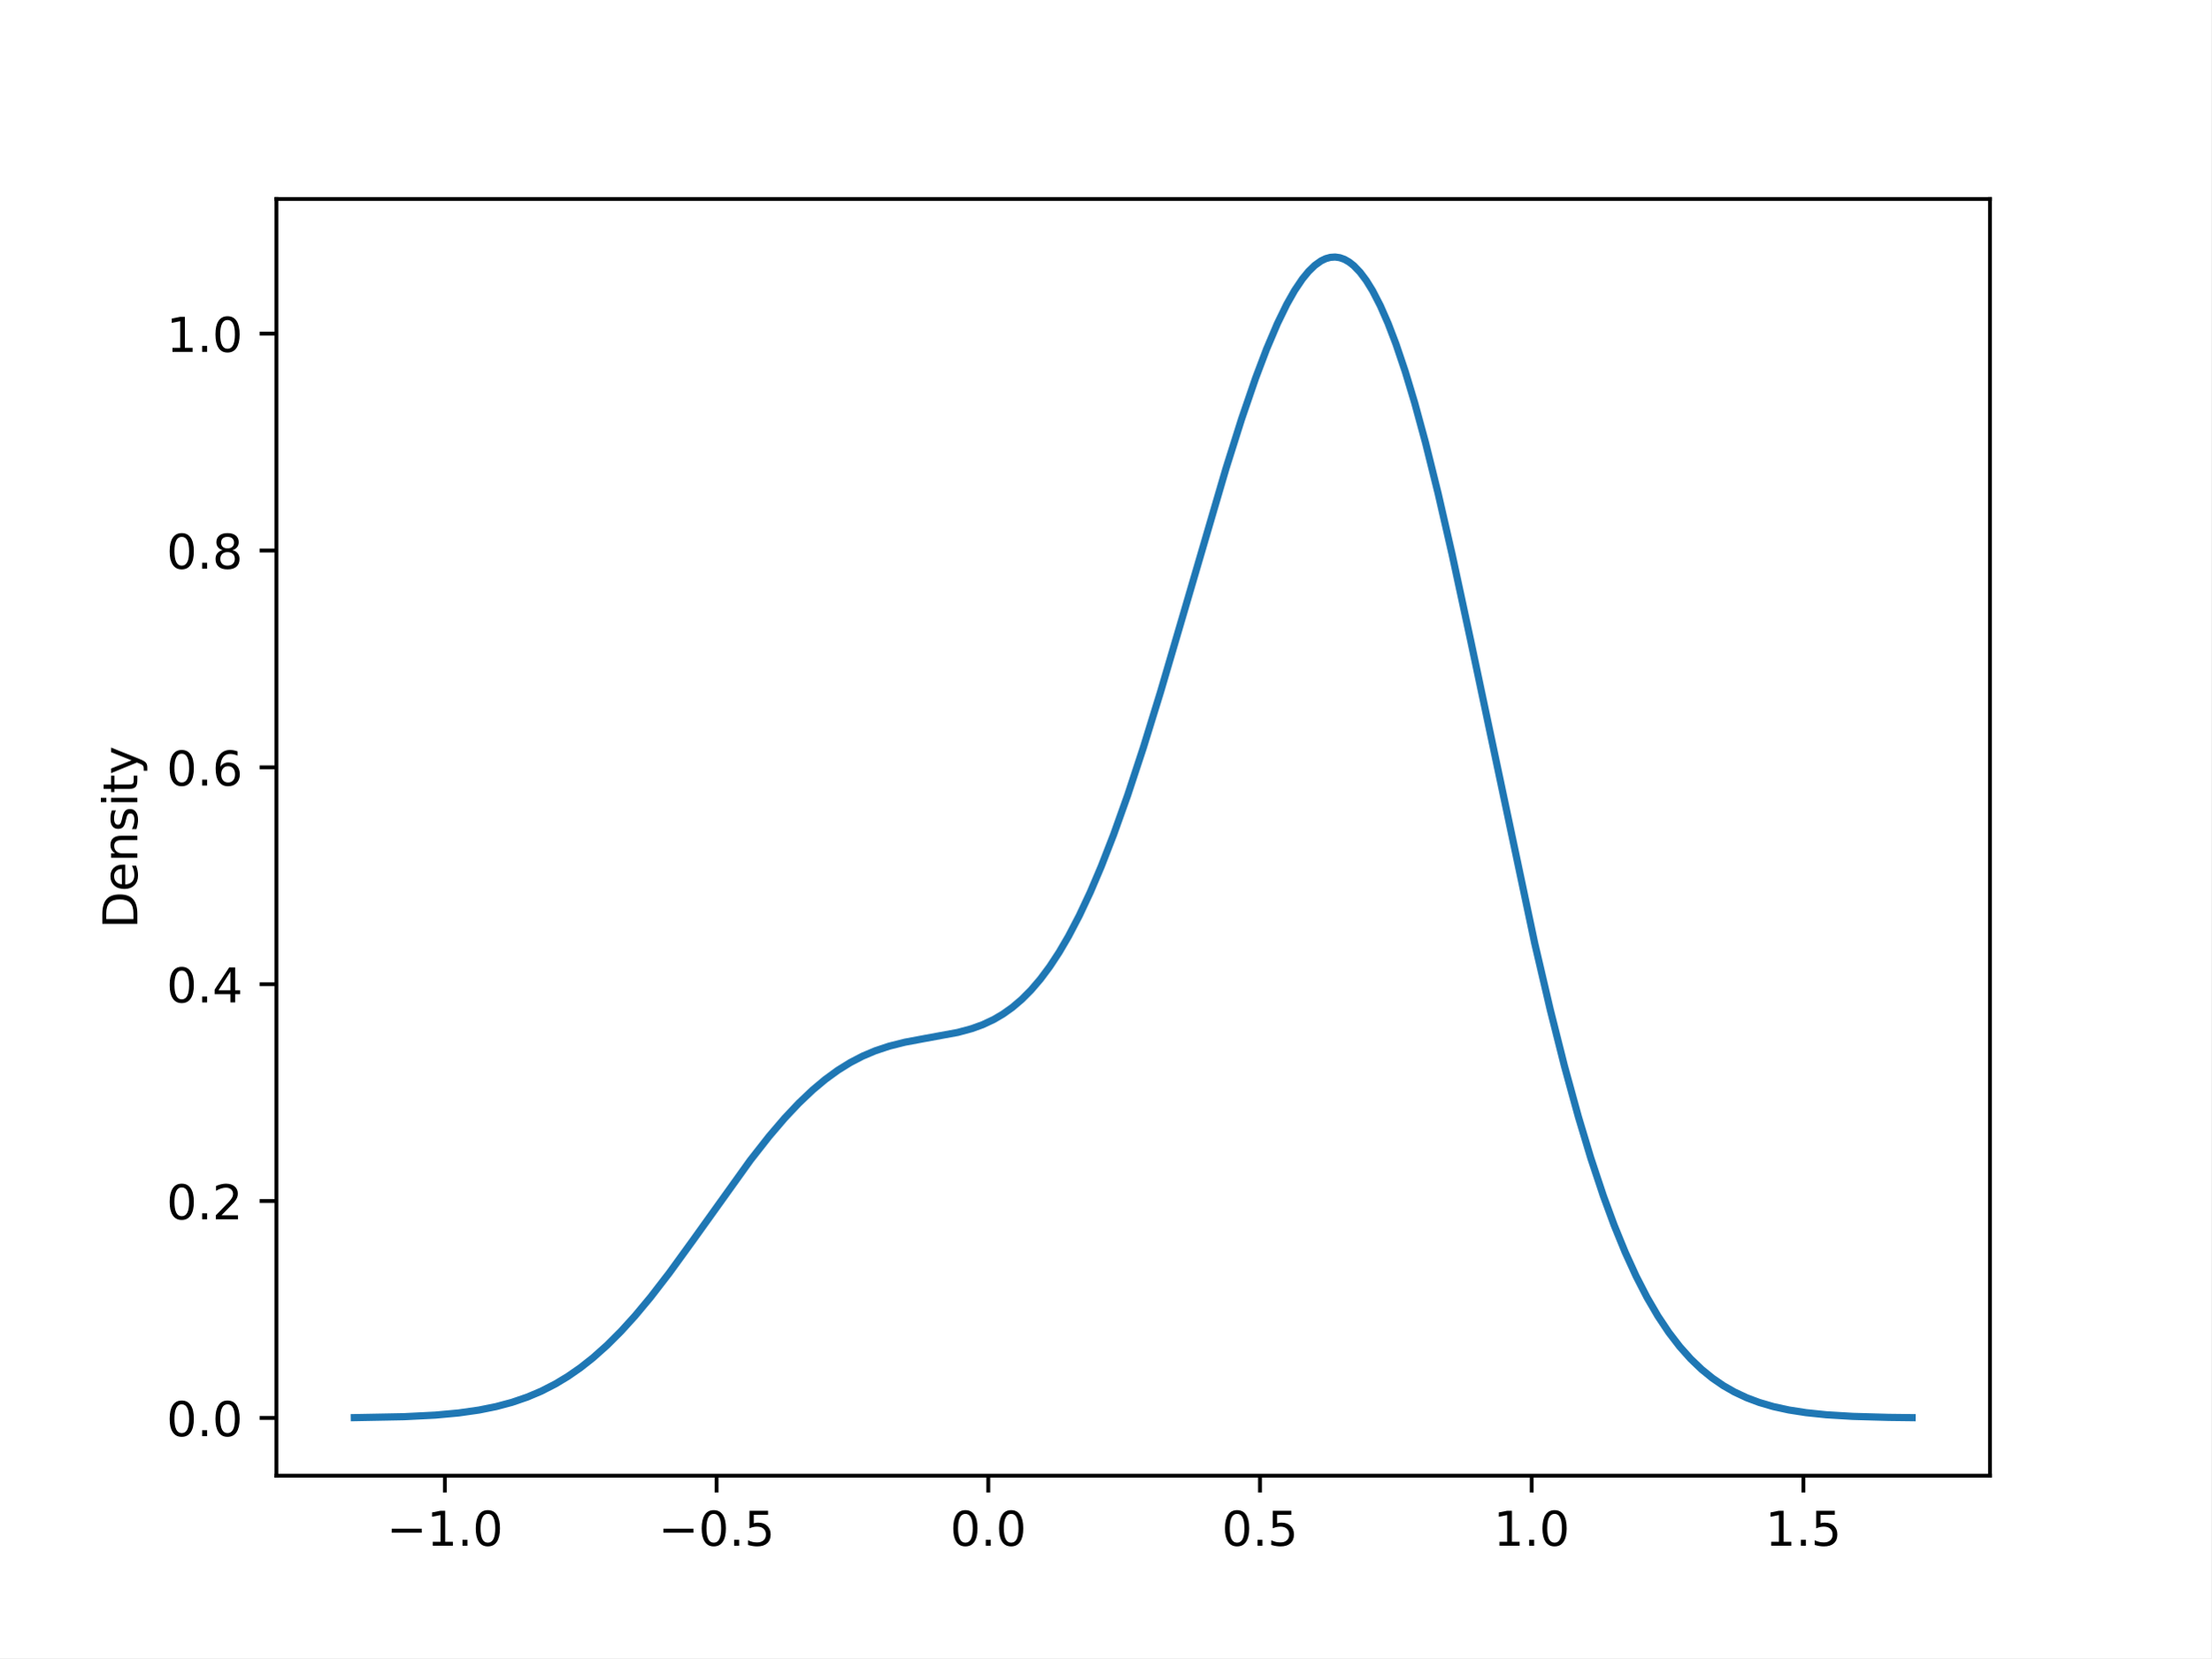
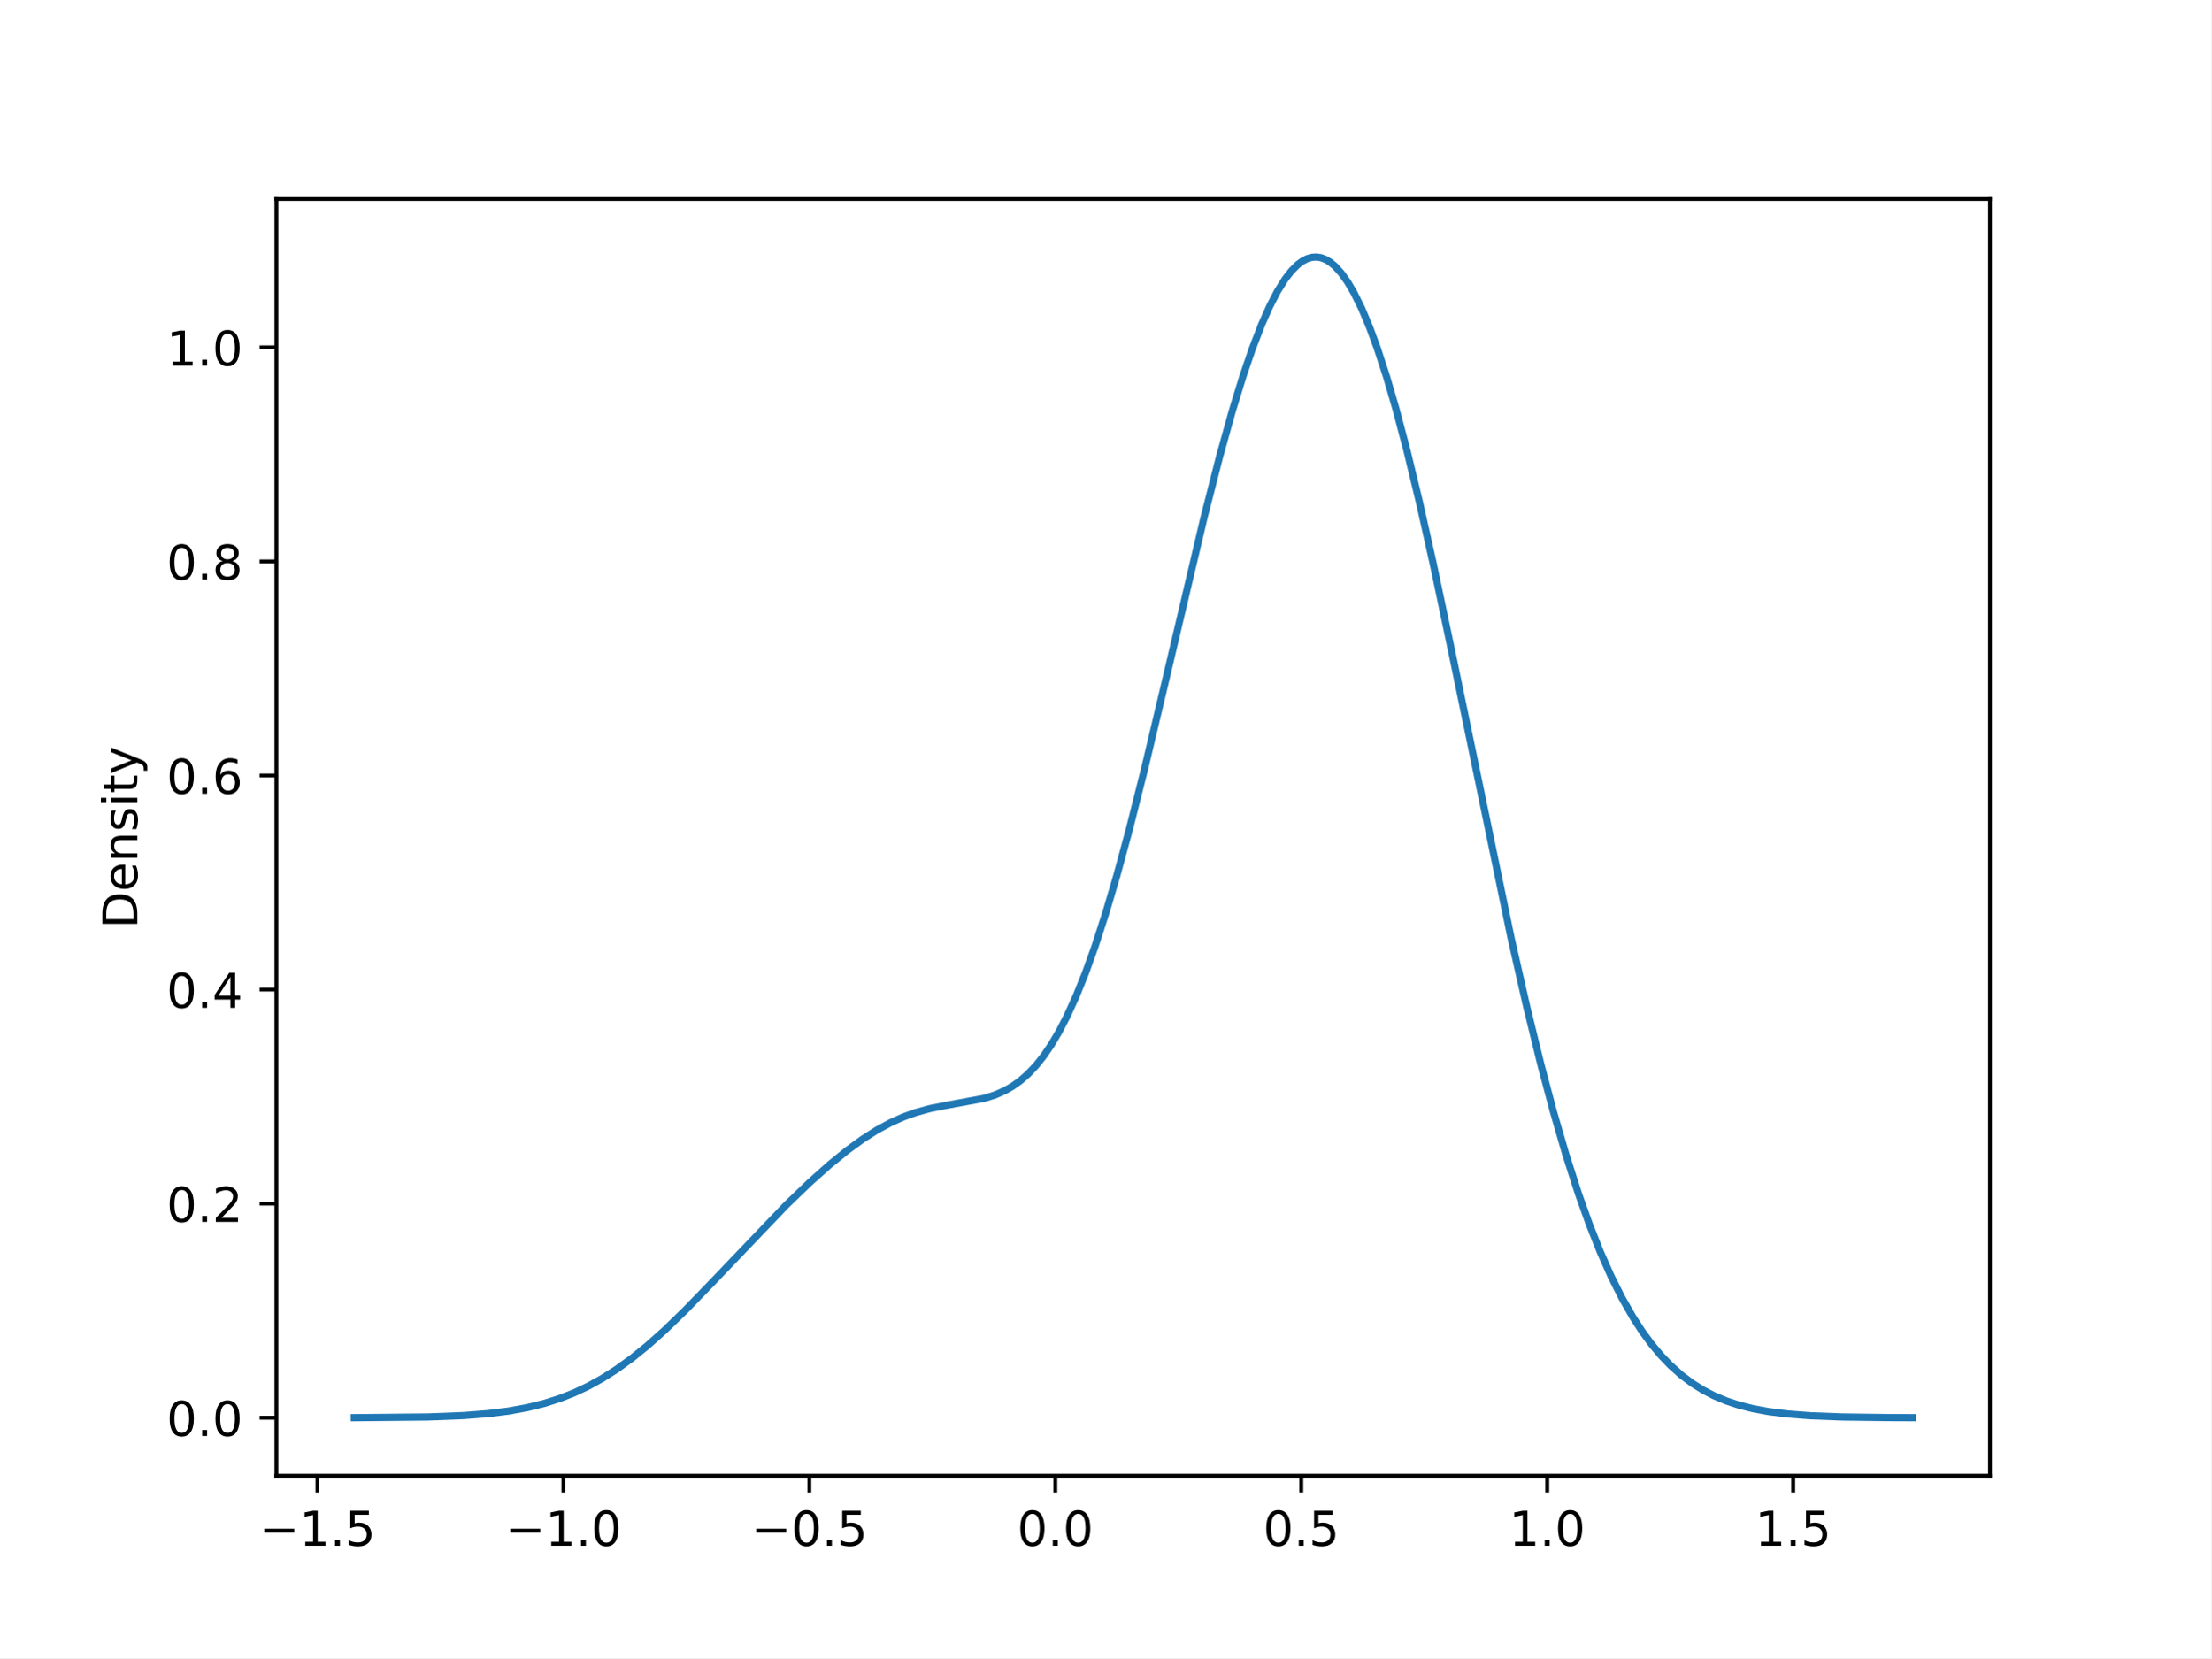
<svg xmlns="http://www.w3.org/2000/svg" xmlns:xlink="http://www.w3.org/1999/xlink" width="460.8pt" height="345.6pt" viewBox="0 0 460.8 345.6" version="1.1">
  <defs>
    <style type="text/css">*{stroke-linejoin: round; stroke-linecap: butt}</style>
  </defs>
  <g id="figure_1">
    <g id="patch_1">
      <path d="M 0 345.6  L 460.8 345.6  L 460.8 0  L 0 0  z " style="fill: #ffffff" />
    </g>
    <g id="axes_1">
      <g id="patch_2">
        <path d="M 57.6 307.584  L 414.72 307.584  L 414.72 41.472  L 57.6 41.472  z " style="fill: #ffffff" />
      </g>
      <g id="matplotlib.axis_1">
        <g id="xtick_1">
          <g id="line2d_1">
            <defs>
-               <path id="mfb5c8a770b" d="M 0 0  L 0 3.5  " style="stroke: #000000; stroke-width: 0.8" />
+               <path id="m7bc2a5ad59" d="M 0 0  L 0 3.5  " style="stroke: #000000; stroke-width: 0.8" />
            </defs>
            <g>
-               <use xlink:href="#mfb5c8a770b" x="92.708" y="307.584" style="stroke: #000000; stroke-width: 0.8" />
+               <use xlink:href="#m7bc2a5ad59" x="66.144" y="307.584" style="stroke: #000000; stroke-width: 0.8" />
            </g>
          </g>
          <g id="text_1">
-             <g transform="translate(80.56659 322.1824)scale(0.1 -0.1)">
+             <g transform="translate(54.00213 322.1824)scale(0.1 -0.1)">
              <defs>
                <path id="DejaVuSans-2212" d="M 678 2272  L 4684 2272  L 4684 1741  L 678 1741  L 678 2272  z " transform="scale(0.015625)" />
                <path id="DejaVuSans-31" d="M 794 531  L 1825 531  L 1825 4091  L 703 3866  L 703 4441  L 1819 4666  L 2450 4666  L 2450 531  L 3481 531  L 3481 0  L 794 0  L 794 531  z " transform="scale(0.015625)" />
                <path id="DejaVuSans-2e" d="M 684 794  L 1344 794  L 1344 0  L 684 0  L 684 794  z " transform="scale(0.015625)" />
+                 <path id="DejaVuSans-35" d="M 691 4666  L 3169 4666  L 3169 4134  L 1269 4134  L 1269 2991  Q 1406 3038 1543 3061  Q 1681 3084 1819 3084  Q 2600 3084 3056 2656  Q 3513 2228 3513 1497  Q 3513 744 3044 326  Q 2575 -91 1722 -91  Q 1428 -91 1123 -41  Q 819 9 494 109  L 494 744  Q 775 591 1075 516  Q 1375 441 1709 441  Q 2250 441 2565 725  Q 2881 1009 2881 1497  Q 2881 1984 2565 2268  Q 2250 2553 1709 2553  Q 1456 2553 1204 2497  Q 953 2441 691 2322  L 691 4666  z " transform="scale(0.015625)" />
+               </defs>
+               <use xlink:href="#DejaVuSans-2212" />
+               <use xlink:href="#DejaVuSans-31" x="83.789" />
+               <use xlink:href="#DejaVuSans-2e" x="147.412" />
+               <use xlink:href="#DejaVuSans-35" x="179.199" />
+             </g>
+           </g>
+         </g>
+         <g id="xtick_2">
+           <g id="line2d_2">
+             <g>
+               <use xlink:href="#m7bc2a5ad59" x="117.405" y="307.584" style="stroke: #000000; stroke-width: 0.8" />
+             </g>
+           </g>
+           <g id="text_2">
+             <g transform="translate(105.2634 322.1824)scale(0.1 -0.1)">
+               <defs>
                <path id="DejaVuSans-30" d="M 2034 4250  Q 1547 4250 1301 3770  Q 1056 3291 1056 2328  Q 1056 1369 1301 889  Q 1547 409 2034 409  Q 2525 409 2770 889  Q 3016 1369 3016 2328  Q 3016 3291 2770 3770  Q 2525 4250 2034 4250  z M 2034 4750  Q 2819 4750 3233 4129  Q 3647 3509 3647 2328  Q 3647 1150 3233 529  Q 2819 -91 2034 -91  Q 1250 -91 836 529  Q 422 1150 422 2328  Q 422 3509 836 4129  Q 1250 4750 2034 4750  z " transform="scale(0.015625)" />
              </defs>
              <use xlink:href="#DejaVuSans-2212" />
              <use xlink:href="#DejaVuSans-31" x="83.789" />
              <use xlink:href="#DejaVuSans-2e" x="147.412" />
              <use xlink:href="#DejaVuSans-30" x="179.199" />
            </g>
          </g>
        </g>
-         <g id="xtick_2">
-           <g id="line2d_2">
-             <g>
-               <use xlink:href="#mfb5c8a770b" x="149.334" y="307.584" style="stroke: #000000; stroke-width: 0.8" />
-             </g>
-           </g>
-           <g id="text_2">
-             <g transform="translate(137.1924 322.1824)scale(0.1 -0.1)">
-               <defs>
-                 <path id="DejaVuSans-35" d="M 691 4666  L 3169 4666  L 3169 4134  L 1269 4134  L 1269 2991  Q 1406 3038 1543 3061  Q 1681 3084 1819 3084  Q 2600 3084 3056 2656  Q 3513 2228 3513 1497  Q 3513 744 3044 326  Q 2575 -91 1722 -91  Q 1428 -91 1123 -41  Q 819 9 494 109  L 494 744  Q 775 591 1075 516  Q 1375 441 1709 441  Q 2250 441 2565 725  Q 2881 1009 2881 1497  Q 2881 1984 2565 2268  Q 2250 2553 1709 2553  Q 1456 2553 1204 2497  Q 953 2441 691 2322  L 691 4666  z " transform="scale(0.015625)" />
-               </defs>
+         <g id="xtick_3">
+           <g id="line2d_3">
+             <g>
+               <use xlink:href="#m7bc2a5ad59" x="168.666" y="307.584" style="stroke: #000000; stroke-width: 0.8" />
+             </g>
+           </g>
+           <g id="text_3">
+             <g transform="translate(156.5246 322.1824)scale(0.1 -0.1)">
              <use xlink:href="#DejaVuSans-2212" />
              <use xlink:href="#DejaVuSans-30" x="83.789" />
              <use xlink:href="#DejaVuSans-2e" x="147.412" />
              <use xlink:href="#DejaVuSans-35" x="179.199" />
            </g>
          </g>
        </g>
-         <g id="xtick_3">
-           <g id="line2d_3">
-             <g>
-               <use xlink:href="#mfb5c8a770b" x="205.96" y="307.584" style="stroke: #000000; stroke-width: 0.8" />
-             </g>
-           </g>
-           <g id="text_3">
-             <g transform="translate(198.008 322.1824)scale(0.1 -0.1)">
-               <use xlink:href="#DejaVuSans-30" />
-               <use xlink:href="#DejaVuSans-2e" x="63.623" />
-               <use xlink:href="#DejaVuSans-30" x="95.41" />
-             </g>
-           </g>
-         </g>
        <g id="xtick_4">
          <g id="line2d_4">
            <g>
-               <use xlink:href="#mfb5c8a770b" x="262.585" y="307.584" style="stroke: #000000; stroke-width: 0.8" />
+               <use xlink:href="#m7bc2a5ad59" x="219.927" y="307.584" style="stroke: #000000; stroke-width: 0.8" />
            </g>
          </g>
          <g id="text_4">
-             <g transform="translate(254.6338 322.1824)scale(0.1 -0.1)">
-               <use xlink:href="#DejaVuSans-30" />
-               <use xlink:href="#DejaVuSans-2e" x="63.623" />
-               <use xlink:href="#DejaVuSans-35" x="95.41" />
+             <g transform="translate(211.9757 322.1824)scale(0.1 -0.1)">
+               <use xlink:href="#DejaVuSans-30" />
+               <use xlink:href="#DejaVuSans-2e" x="63.623" />
+               <use xlink:href="#DejaVuSans-30" x="95.41" />
            </g>
          </g>
        </g>
        <g id="xtick_5">
          <g id="line2d_5">
            <g>
-               <use xlink:href="#mfb5c8a770b" x="319.211" y="307.584" style="stroke: #000000; stroke-width: 0.8" />
+               <use xlink:href="#m7bc2a5ad59" x="271.189" y="307.584" style="stroke: #000000; stroke-width: 0.8" />
            </g>
          </g>
          <g id="text_5">
-             <g transform="translate(311.2596 322.1824)scale(0.1 -0.1)">
-               <use xlink:href="#DejaVuSans-31" />
-               <use xlink:href="#DejaVuSans-2e" x="63.623" />
-               <use xlink:href="#DejaVuSans-30" x="95.41" />
+             <g transform="translate(263.237 322.1824)scale(0.1 -0.1)">
+               <use xlink:href="#DejaVuSans-30" />
+               <use xlink:href="#DejaVuSans-2e" x="63.623" />
+               <use xlink:href="#DejaVuSans-35" x="95.41" />
            </g>
          </g>
        </g>
        <g id="xtick_6">
          <g id="line2d_6">
            <g>
-               <use xlink:href="#mfb5c8a770b" x="375.837" y="307.584" style="stroke: #000000; stroke-width: 0.8" />
+               <use xlink:href="#m7bc2a5ad59" x="322.45" y="307.584" style="stroke: #000000; stroke-width: 0.8" />
            </g>
          </g>
          <g id="text_6">
-             <g transform="translate(367.8854 322.1824)scale(0.1 -0.1)">
+             <g transform="translate(314.4982 322.1824)scale(0.1 -0.1)">
+               <use xlink:href="#DejaVuSans-31" />
+               <use xlink:href="#DejaVuSans-2e" x="63.623" />
+               <use xlink:href="#DejaVuSans-30" x="95.41" />
+             </g>
+           </g>
+         </g>
+         <g id="xtick_7">
+           <g id="line2d_7">
+             <g>
+               <use xlink:href="#m7bc2a5ad59" x="373.711" y="307.584" style="stroke: #000000; stroke-width: 0.8" />
+             </g>
+           </g>
+           <g id="text_7">
+             <g transform="translate(365.7594 322.1824)scale(0.1 -0.1)">
              <use xlink:href="#DejaVuSans-31" />
              <use xlink:href="#DejaVuSans-2e" x="63.623" />
              <use xlink:href="#DejaVuSans-35" x="95.41" />
            </g>
          </g>
        </g>
      </g>
      <g id="matplotlib.axis_2">
        <g id="ytick_1">
-           <g id="line2d_7">
+           <g id="line2d_8">
            <defs>
-               <path id="m968fe579ac" d="M 0 0  L -3.5 0  " style="stroke: #000000; stroke-width: 0.8" />
+               <path id="mc7912cea0b" d="M 0 0  L -3.5 0  " style="stroke: #000000; stroke-width: 0.8" />
            </defs>
            <g>
-               <use xlink:href="#m968fe579ac" x="57.6" y="295.545" style="stroke: #000000; stroke-width: 0.8" />
-             </g>
-           </g>
-           <g id="text_7">
-             <g transform="translate(34.69687 299.3438)scale(0.1 -0.1)">
+               <use xlink:href="#mc7912cea0b" x="57.6" y="295.502" style="stroke: #000000; stroke-width: 0.8" />
+             </g>
+           </g>
+           <g id="text_8">
+             <g transform="translate(34.69687 299.3016)scale(0.1 -0.1)">
              <use xlink:href="#DejaVuSans-30" />
              <use xlink:href="#DejaVuSans-2e" x="63.623" />
              <use xlink:href="#DejaVuSans-30" x="95.41" />
            </g>
          </g>
        </g>
        <g id="ytick_2">
-           <g id="line2d_8">
-             <g>
-               <use xlink:href="#m968fe579ac" x="57.6" y="250.342" style="stroke: #000000; stroke-width: 0.8" />
-             </g>
-           </g>
-           <g id="text_8">
-             <g transform="translate(34.69687 254.1411)scale(0.1 -0.1)">
+           <g id="line2d_9">
+             <g>
+               <use xlink:href="#mc7912cea0b" x="57.6" y="250.881" style="stroke: #000000; stroke-width: 0.8" />
+             </g>
+           </g>
+           <g id="text_9">
+             <g transform="translate(34.69687 254.6804)scale(0.1 -0.1)">
              <defs>
                <path id="DejaVuSans-32" d="M 1228 531  L 3431 531  L 3431 0  L 469 0  L 469 531  Q 828 903 1448 1529  Q 2069 2156 2228 2338  Q 2531 2678 2651 2914  Q 2772 3150 2772 3378  Q 2772 3750 2511 3984  Q 2250 4219 1831 4219  Q 1534 4219 1204 4116  Q 875 4013 500 3803  L 500 4441  Q 881 4594 1212 4672  Q 1544 4750 1819 4750  Q 2544 4750 2975 4387  Q 3406 4025 3406 3419  Q 3406 3131 3298 2873  Q 3191 2616 2906 2266  Q 2828 2175 2409 1742  Q 1991 1309 1228 531  z " transform="scale(0.015625)" />
              </defs>
              <use xlink:href="#DejaVuSans-30" />
              <use xlink:href="#DejaVuSans-2e" x="63.623" />
              <use xlink:href="#DejaVuSans-32" x="95.41" />
            </g>
          </g>
        </g>
        <g id="ytick_3">
-           <g id="line2d_9">
-             <g>
-               <use xlink:href="#m968fe579ac" x="57.6" y="205.139" style="stroke: #000000; stroke-width: 0.8" />
-             </g>
-           </g>
-           <g id="text_9">
-             <g transform="translate(34.69687 208.9384)scale(0.1 -0.1)">
+           <g id="line2d_10">
+             <g>
+               <use xlink:href="#mc7912cea0b" x="57.6" y="206.26" style="stroke: #000000; stroke-width: 0.8" />
+             </g>
+           </g>
+           <g id="text_10">
+             <g transform="translate(34.69687 210.0592)scale(0.1 -0.1)">
              <defs>
                <path id="DejaVuSans-34" d="M 2419 4116  L 825 1625  L 2419 1625  L 2419 4116  z M 2253 4666  L 3047 4666  L 3047 1625  L 3713 1625  L 3713 1100  L 3047 1100  L 3047 0  L 2419 0  L 2419 1100  L 313 1100  L 313 1709  L 2253 4666  z " transform="scale(0.015625)" />
              </defs>
              <use xlink:href="#DejaVuSans-30" />
              <use xlink:href="#DejaVuSans-2e" x="63.623" />
              <use xlink:href="#DejaVuSans-34" x="95.41" />
            </g>
          </g>
        </g>
        <g id="ytick_4">
-           <g id="line2d_10">
-             <g>
-               <use xlink:href="#m968fe579ac" x="57.6" y="159.937" style="stroke: #000000; stroke-width: 0.8" />
-             </g>
-           </g>
-           <g id="text_10">
-             <g transform="translate(34.69687 163.7358)scale(0.1 -0.1)">
+           <g id="line2d_11">
+             <g>
+               <use xlink:href="#mc7912cea0b" x="57.6" y="161.639" style="stroke: #000000; stroke-width: 0.8" />
+             </g>
+           </g>
+           <g id="text_11">
+             <g transform="translate(34.69687 165.438)scale(0.1 -0.1)">
              <defs>
                <path id="DejaVuSans-36" d="M 2113 2584  Q 1688 2584 1439 2293  Q 1191 2003 1191 1497  Q 1191 994 1439 701  Q 1688 409 2113 409  Q 2538 409 2786 701  Q 3034 994 3034 1497  Q 3034 2003 2786 2293  Q 2538 2584 2113 2584  z M 3366 4563  L 3366 3988  Q 3128 4100 2886 4159  Q 2644 4219 2406 4219  Q 1781 4219 1451 3797  Q 1122 3375 1075 2522  Q 1259 2794 1537 2939  Q 1816 3084 2150 3084  Q 2853 3084 3261 2657  Q 3669 2231 3669 1497  Q 3669 778 3244 343  Q 2819 -91 2113 -91  Q 1303 -91 875 529  Q 447 1150 447 2328  Q 447 3434 972 4092  Q 1497 4750 2381 4750  Q 2619 4750 2861 4703  Q 3103 4656 3366 4563  z " transform="scale(0.015625)" />
              </defs>
              <use xlink:href="#DejaVuSans-30" />
              <use xlink:href="#DejaVuSans-2e" x="63.623" />
              <use xlink:href="#DejaVuSans-36" x="95.41" />
            </g>
          </g>
        </g>
        <g id="ytick_5">
-           <g id="line2d_11">
-             <g>
-               <use xlink:href="#m968fe579ac" x="57.6" y="114.734" style="stroke: #000000; stroke-width: 0.8" />
-             </g>
-           </g>
-           <g id="text_11">
-             <g transform="translate(34.69687 118.5331)scale(0.1 -0.1)">
+           <g id="line2d_12">
+             <g>
+               <use xlink:href="#mc7912cea0b" x="57.6" y="117.018" style="stroke: #000000; stroke-width: 0.8" />
+             </g>
+           </g>
+           <g id="text_12">
+             <g transform="translate(34.69687 120.8168)scale(0.1 -0.1)">
              <defs>
                <path id="DejaVuSans-38" d="M 2034 2216  Q 1584 2216 1326 1975  Q 1069 1734 1069 1313  Q 1069 891 1326 650  Q 1584 409 2034 409  Q 2484 409 2743 651  Q 3003 894 3003 1313  Q 3003 1734 2745 1975  Q 2488 2216 2034 2216  z M 1403 2484  Q 997 2584 770 2862  Q 544 3141 544 3541  Q 544 4100 942 4425  Q 1341 4750 2034 4750  Q 2731 4750 3128 4425  Q 3525 4100 3525 3541  Q 3525 3141 3298 2862  Q 3072 2584 2669 2484  Q 3125 2378 3379 2068  Q 3634 1759 3634 1313  Q 3634 634 3220 271  Q 2806 -91 2034 -91  Q 1263 -91 848 271  Q 434 634 434 1313  Q 434 1759 690 2068  Q 947 2378 1403 2484  z M 1172 3481  Q 1172 3119 1398 2916  Q 1625 2713 2034 2713  Q 2441 2713 2670 2916  Q 2900 3119 2900 3481  Q 2900 3844 2670 4047  Q 2441 4250 2034 4250  Q 1625 4250 1398 4047  Q 1172 3844 1172 3481  z " transform="scale(0.015625)" />
              </defs>
              <use xlink:href="#DejaVuSans-30" />
              <use xlink:href="#DejaVuSans-2e" x="63.623" />
              <use xlink:href="#DejaVuSans-38" x="95.41" />
            </g>
          </g>
        </g>
        <g id="ytick_6">
-           <g id="line2d_12">
-             <g>
-               <use xlink:href="#m968fe579ac" x="57.6" y="69.531" style="stroke: #000000; stroke-width: 0.8" />
-             </g>
-           </g>
-           <g id="text_12">
-             <g transform="translate(34.69687 73.33041)scale(0.1 -0.1)">
+           <g id="line2d_13">
+             <g>
+               <use xlink:href="#mc7912cea0b" x="57.6" y="72.396" style="stroke: #000000; stroke-width: 0.8" />
+             </g>
+           </g>
+           <g id="text_13">
+             <g transform="translate(34.69687 76.19565)scale(0.1 -0.1)">
              <use xlink:href="#DejaVuSans-31" />
              <use xlink:href="#DejaVuSans-2e" x="63.623" />
              <use xlink:href="#DejaVuSans-30" x="95.41" />
            </g>
          </g>
        </g>
-         <g id="text_13">
+         <g id="text_14">
          <g transform="translate(28.61719 193.5366)rotate(-90)scale(0.1 -0.1)">
            <defs>
              <path id="DejaVuSans-44" d="M 1259 4147  L 1259 519  L 2022 519  Q 2988 519 3436 956  Q 3884 1394 3884 2338  Q 3884 3275 3436 3711  Q 2988 4147 2022 4147  L 1259 4147  z M 628 4666  L 1925 4666  Q 3281 4666 3915 4102  Q 4550 3538 4550 2338  Q 4550 1131 3912 565  Q 3275 0 1925 0  L 628 0  L 628 4666  z " transform="scale(0.015625)" />
              <path id="DejaVuSans-65" d="M 3597 1894  L 3597 1613  L 953 1613  Q 991 1019 1311 708  Q 1631 397 2203 397  Q 2534 397 2845 478  Q 3156 559 3463 722  L 3463 178  Q 3153 47 2828 -22  Q 2503 -91 2169 -91  Q 1331 -91 842 396  Q 353 884 353 1716  Q 353 2575 817 3079  Q 1281 3584 2069 3584  Q 2775 3584 3186 3129  Q 3597 2675 3597 1894  z M 3022 2063  Q 3016 2534 2758 2815  Q 2500 3097 2075 3097  Q 1594 3097 1305 2825  Q 1016 2553 972 2059  L 3022 2063  z " transform="scale(0.015625)" />
              <path id="DejaVuSans-6e" d="M 3513 2113  L 3513 0  L 2938 0  L 2938 2094  Q 2938 2591 2744 2837  Q 2550 3084 2163 3084  Q 1697 3084 1428 2787  Q 1159 2491 1159 1978  L 1159 0  L 581 0  L 581 3500  L 1159 3500  L 1159 2956  Q 1366 3272 1645 3428  Q 1925 3584 2291 3584  Q 2894 3584 3203 3211  Q 3513 2838 3513 2113  z " transform="scale(0.015625)" />
              <path id="DejaVuSans-73" d="M 2834 3397  L 2834 2853  Q 2591 2978 2328 3040  Q 2066 3103 1784 3103  Q 1356 3103 1142 2972  Q 928 2841 928 2578  Q 928 2378 1081 2264  Q 1234 2150 1697 2047  L 1894 2003  Q 2506 1872 2764 1633  Q 3022 1394 3022 966  Q 3022 478 2636 193  Q 2250 -91 1575 -91  Q 1294 -91 989 -36  Q 684 19 347 128  L 347 722  Q 666 556 975 473  Q 1284 391 1588 391  Q 1994 391 2212 530  Q 2431 669 2431 922  Q 2431 1156 2273 1281  Q 2116 1406 1581 1522  L 1381 1569  Q 847 1681 609 1914  Q 372 2147 372 2553  Q 372 3047 722 3315  Q 1072 3584 1716 3584  Q 2034 3584 2315 3537  Q 2597 3491 2834 3397  z " transform="scale(0.015625)" />
              <path id="DejaVuSans-69" d="M 603 3500  L 1178 3500  L 1178 0  L 603 0  L 603 3500  z M 603 4863  L 1178 4863  L 1178 4134  L 603 4134  L 603 4863  z " transform="scale(0.015625)" />
              <path id="DejaVuSans-74" d="M 1172 4494  L 1172 3500  L 2356 3500  L 2356 3053  L 1172 3053  L 1172 1153  Q 1172 725 1289 603  Q 1406 481 1766 481  L 2356 481  L 2356 0  L 1766 0  Q 1100 0 847 248  Q 594 497 594 1153  L 594 3053  L 172 3053  L 172 3500  L 594 3500  L 594 4494  L 1172 4494  z " transform="scale(0.015625)" />
              <path id="DejaVuSans-79" d="M 2059 -325  Q 1816 -950 1584 -1140  Q 1353 -1331 966 -1331  L 506 -1331  L 506 -850  L 844 -850  Q 1081 -850 1212 -737  Q 1344 -625 1503 -206  L 1606 56  L 191 3500  L 800 3500  L 1894 763  L 2988 3500  L 3597 3500  L 2059 -325  z " transform="scale(0.015625)" />
            </defs>
            <use xlink:href="#DejaVuSans-44" />
            <use xlink:href="#DejaVuSans-65" x="77.002" />
            <use xlink:href="#DejaVuSans-6e" x="138.525" />
            <use xlink:href="#DejaVuSans-73" x="201.904" />
            <use xlink:href="#DejaVuSans-69" x="254.004" />
            <use xlink:href="#DejaVuSans-74" x="281.787" />
            <use xlink:href="#DejaVuSans-79" x="320.996" />
          </g>
        </g>
      </g>
-       <g id="line2d_13">
-         <path d="M 73.833 295.484  L 84.232 295.283  L 90.732 294.953  L 95.606 294.504  L 99.831 293.9  L 103.406 293.177  L 106.656 292.308  L 109.905 291.195  L 112.83 289.953  L 115.755 288.453  L 118.355 286.884  L 120.955 285.078  L 123.555 283.026  L 126.479 280.419  L 129.404 277.498  L 132.329 274.278  L 135.579 270.38  L 139.479 265.328  L 144.353 258.608  L 156.378 241.822  L 160.277 236.854  L 163.527 233.055  L 166.452 229.95  L 169.377 227.174  L 171.977 224.998  L 174.576 223.102  L 177.176 221.484  L 179.776 220.133  L 182.376 219.032  L 185.301 218.056  L 188.55 217.238  L 192.775 216.445  L 199.6 215.192  L 202.525 214.4  L 204.799 213.574  L 207.074 212.507  L 209.024 211.363  L 210.974 209.976  L 212.924 208.315  L 214.874 206.357  L 216.824 204.078  L 218.774 201.461  L 220.723 198.49  L 222.673 195.156  L 224.948 190.8  L 227.223 185.943  L 229.498 180.595  L 232.098 173.907  L 235.023 165.7  L 238.272 155.836  L 241.847 144.25  L 246.722 127.642  L 255.496 97.654  L 258.746 87.347  L 261.671 78.809  L 263.946 72.793  L 266.221 67.432  L 268.17 63.432  L 269.795 60.561  L 271.42 58.146  L 272.72 56.56  L 274.02 55.298  L 275.32 54.371  L 276.295 53.903  L 277.27 53.635  L 278.245 53.569  L 279.22 53.708  L 280.195 54.056  L 281.17 54.614  L 282.145 55.383  L 283.445 56.738  L 284.744 58.469  L 286.044 60.573  L 287.669 63.72  L 289.294 67.429  L 290.919 71.681  L 292.869 77.464  L 294.819 83.942  L 297.094 92.299  L 299.693 102.771  L 302.618 115.508  L 306.518 133.608  L 319.842 196.603  L 323.092 210.5  L 326.017 222.113  L 328.942 232.777  L 331.541 241.413  L 334.141 249.236  L 336.416 255.417  L 338.691 260.99  L 340.966 265.976  L 343.241 270.404  L 345.516 274.305  L 347.79 277.717  L 350.065 280.679  L 352.34 283.23  L 354.615 285.412  L 356.89 287.263  L 359.165 288.823  L 361.44 290.126  L 364.039 291.346  L 366.639 292.321  L 369.564 293.177  L 372.814 293.888  L 376.389 294.446  L 380.613 294.884  L 386.138 295.219  L 393.613 295.428  L 398.487 295.488  L 398.487 295.488  " clip-path="url(#pb20c12f5e2)" style="fill: none; stroke: #1f77b4; stroke-width: 1.5; stroke-linecap: square" />
+       <g id="line2d_14">
+         <path d="M 73.833 295.488  L 89.107 295.338  L 96.581 295.047  L 101.781 294.638  L 106.006 294.106  L 109.905 293.393  L 113.48 292.505  L 116.73 291.462  L 119.655 290.308  L 122.58 288.928  L 125.504 287.31  L 128.429 285.449  L 131.679 283.098  L 134.929 280.464  L 138.504 277.275  L 142.728 273.184  L 148.253 267.481  L 163.852 251.162  L 168.727 246.469  L 172.951 242.702  L 176.526 239.798  L 179.776 237.434  L 182.701 235.571  L 185.626 233.984  L 188.226 232.819  L 190.825 231.882  L 193.75 231.077  L 197 230.423  L 205.124 228.928  L 207.399 228.207  L 209.349 227.354  L 210.974 226.432  L 212.599 225.281  L 214.224 223.865  L 215.849 222.155  L 217.474 220.121  L 219.099 217.738  L 220.723 214.985  L 222.348 211.847  L 224.298 207.558  L 226.248 202.694  L 228.198 197.259  L 230.473 190.225  L 232.748 182.495  L 235.348 172.902  L 238.597 159.988  L 242.822 142.193  L 250.947 107.767  L 254.196 95.055  L 256.796 85.716  L 259.071 78.301  L 261.021 72.59  L 262.971 67.539  L 264.596 63.872  L 266.221 60.728  L 267.846 58.13  L 269.145 56.46  L 270.445 55.162  L 271.42 54.437  L 272.395 53.929  L 273.37 53.639  L 274.345 53.569  L 275.32 53.722  L 276.295 54.096  L 277.27 54.693  L 278.245 55.512  L 279.545 56.948  L 280.845 58.773  L 282.145 60.984  L 283.769 64.276  L 285.394 68.141  L 287.019 72.555  L 288.969 78.541  L 290.919 85.227  L 293.194 93.83  L 295.794 104.585  L 298.719 117.639  L 302.618 136.149  L 314.968 195.751  L 318.217 210.026  L 321.142 221.952  L 323.742 231.727  L 326.342 240.673  L 328.942 248.768  L 331.217 255.152  L 333.491 260.896  L 335.766 266.022  L 338.041 270.56  L 340.316 274.544  L 342.266 277.549  L 344.216 280.204  L 346.166 282.534  L 348.115 284.569  L 350.39 286.605  L 352.665 288.317  L 354.94 289.744  L 357.215 290.924  L 359.815 292.014  L 362.415 292.873  L 365.339 293.615  L 368.589 294.218  L 372.489 294.712  L 377.364 295.088  L 383.863 295.339  L 393.938 295.469  L 398.487 295.487  L 398.487 295.487  " clip-path="url(#pb95053bdb0)" style="fill: none; stroke: #1f77b4; stroke-width: 1.5; stroke-linecap: square" />
      </g>
      <g id="patch_3">
        <path d="M 57.6 307.584  L 57.6 41.472  " style="fill: none; stroke: #000000; stroke-width: 0.8; stroke-linejoin: miter; stroke-linecap: square" />
      </g>
      <g id="patch_4">
        <path d="M 414.72 307.584  L 414.72 41.472  " style="fill: none; stroke: #000000; stroke-width: 0.8; stroke-linejoin: miter; stroke-linecap: square" />
      </g>
      <g id="patch_5">
        <path d="M 57.6 307.584  L 414.72 307.584  " style="fill: none; stroke: #000000; stroke-width: 0.8; stroke-linejoin: miter; stroke-linecap: square" />
      </g>
      <g id="patch_6">
        <path d="M 57.6 41.472  L 414.72 41.472  " style="fill: none; stroke: #000000; stroke-width: 0.8; stroke-linejoin: miter; stroke-linecap: square" />
      </g>
    </g>
  </g>
  <defs>
-     <clipPath id="pb20c12f5e2">
+     <clipPath id="pb95053bdb0">
      <rect x="57.6" y="41.472" width="357.12" height="266.112" />
    </clipPath>
  </defs>
</svg>
